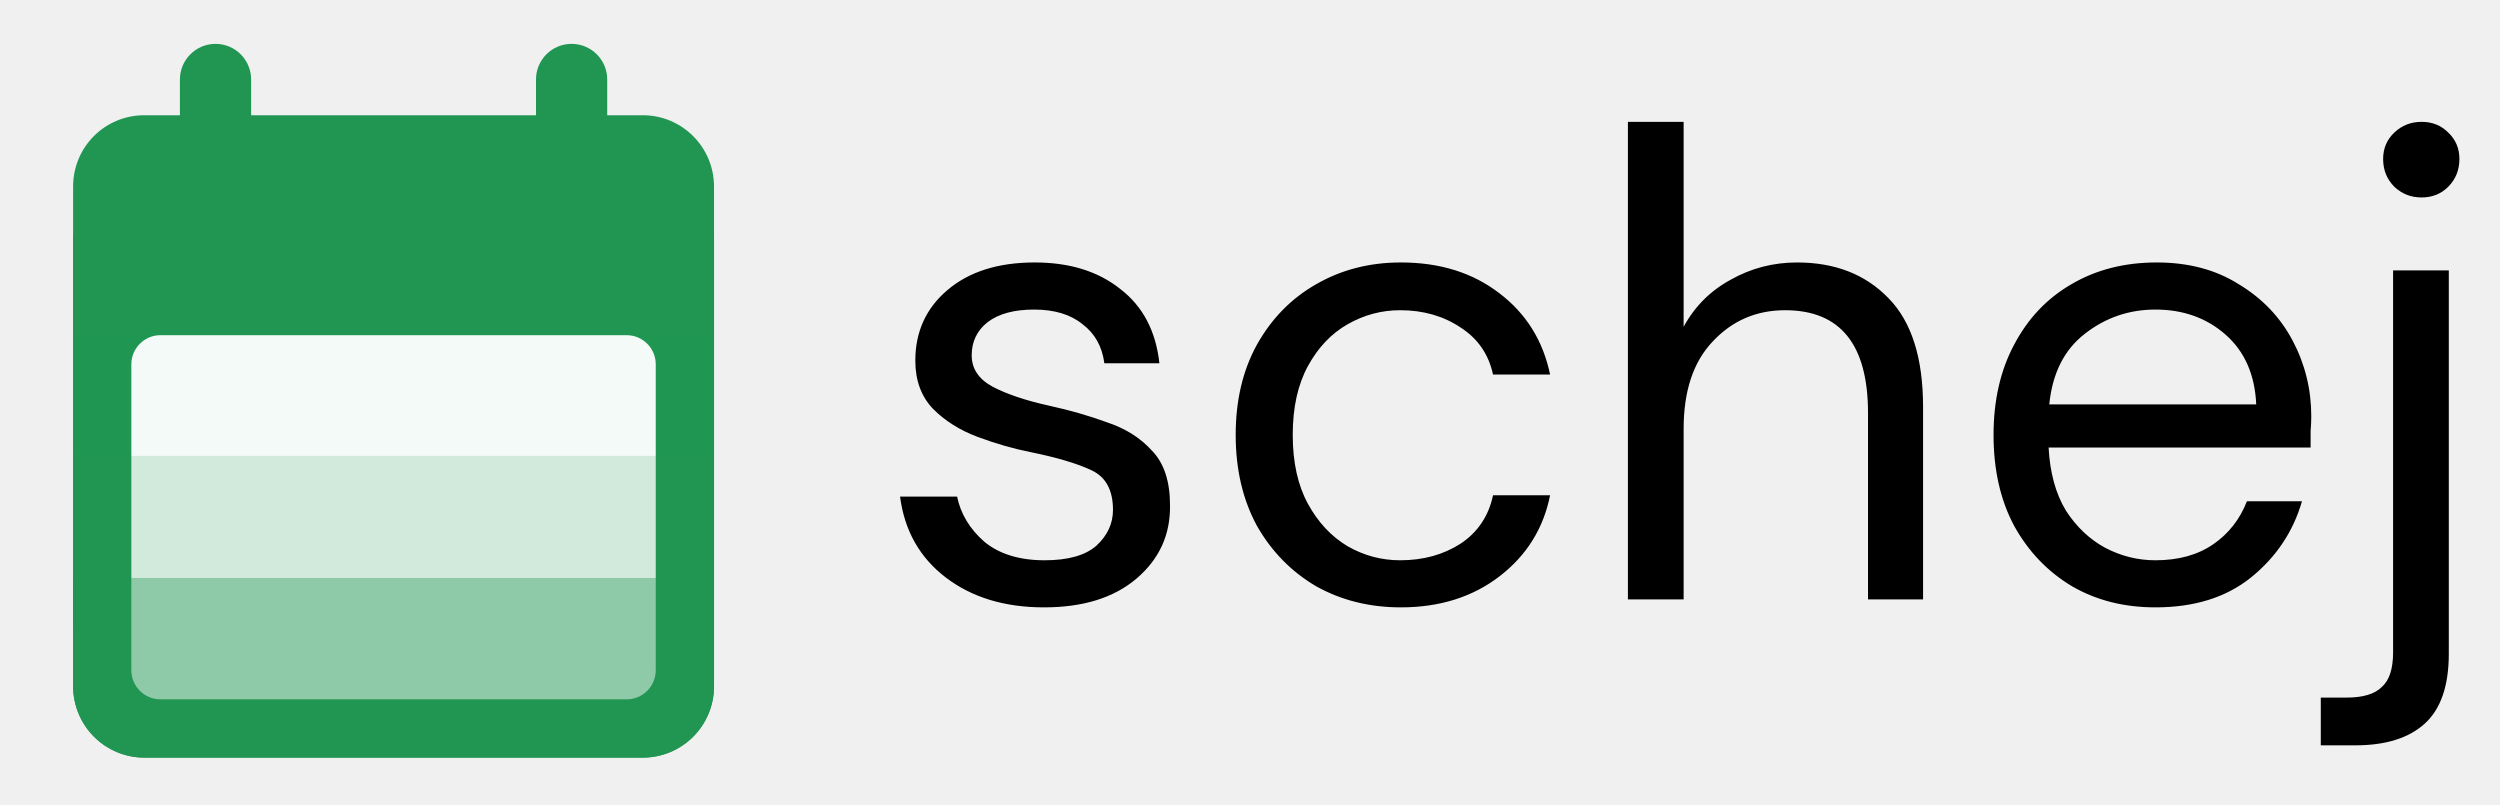
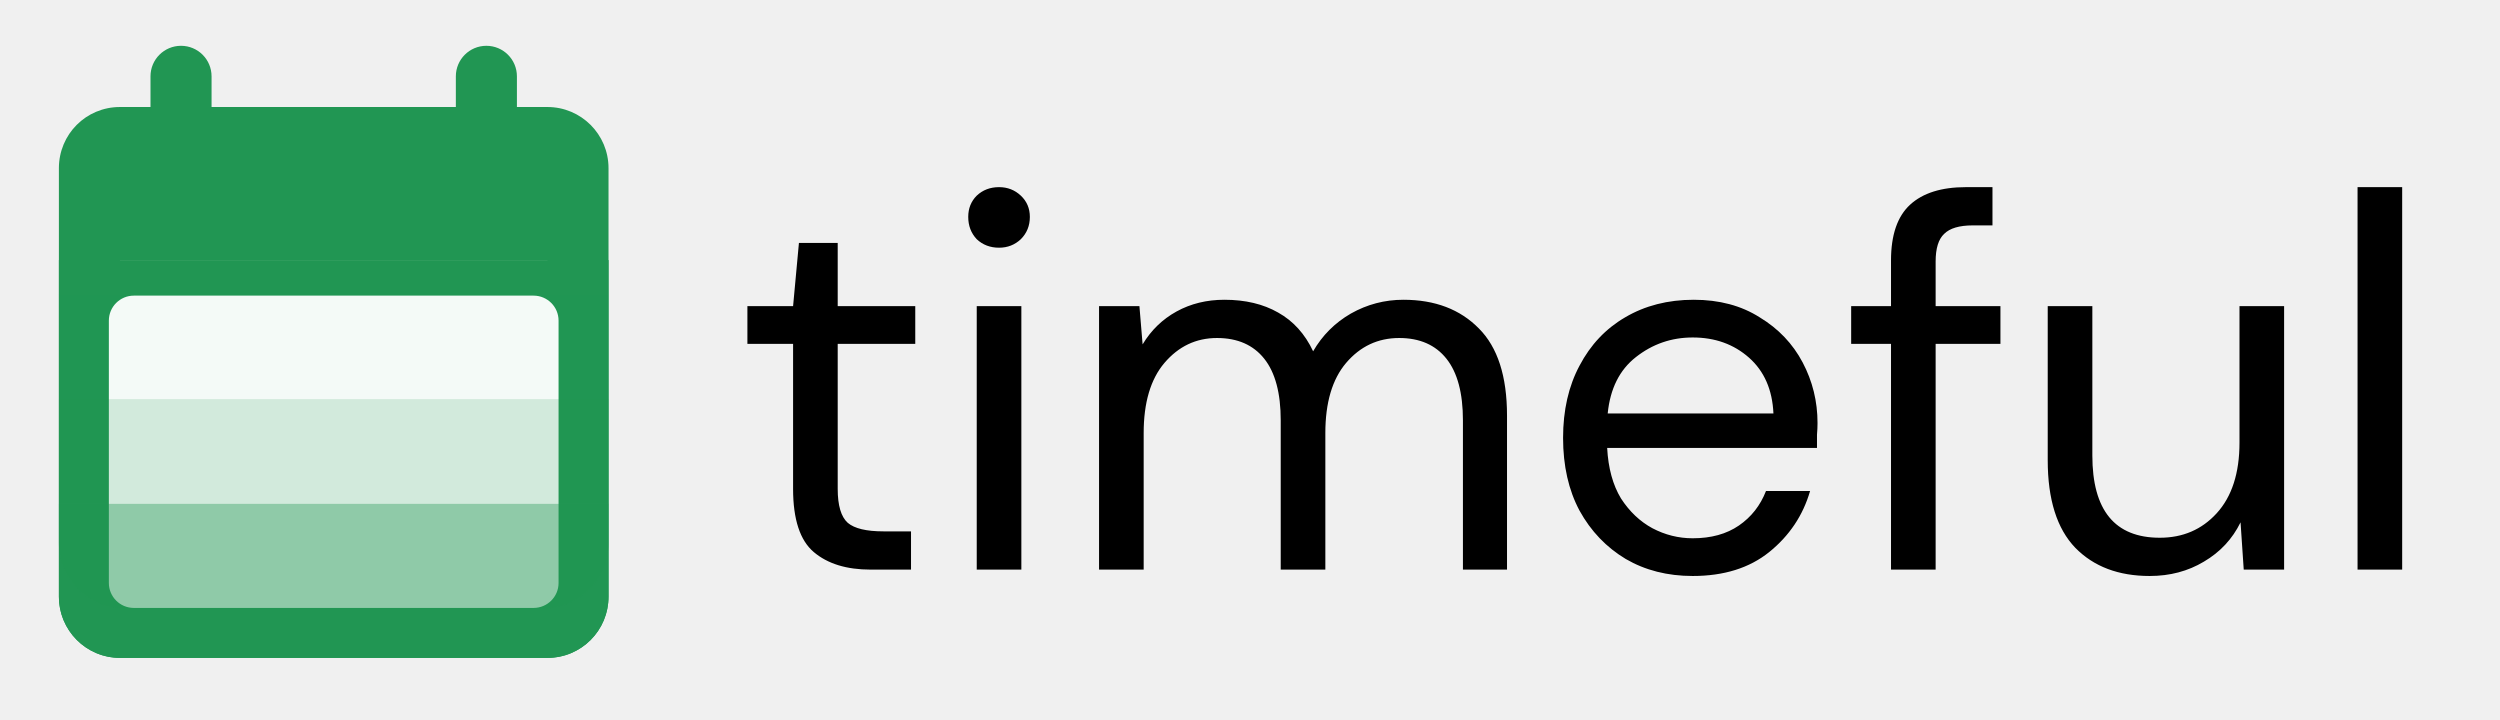
- <svg xmlns="http://www.w3.org/2000/svg" width="171" height="55" viewBox="0 0 171 55" fill="none" version="1.1" id="svg91">
-   <g clip-path="url(#clip0_2995_17869)" id="g84">
-     <path d="M71.409 41.544C68.717 41.544 66.479 40.864 64.695 39.503C62.91 38.142 61.867 36.297 61.564 33.968H65.466C65.708 35.147 66.328 36.176 67.326 37.053C68.354 37.9 69.731 38.323 71.455 38.323C73.058 38.323 74.237 37.99 74.993 37.325C75.75 36.629 76.128 35.813 76.128 34.875C76.128 33.514 75.629 32.607 74.63 32.153C73.663 31.699 72.286 31.291 70.502 30.928C69.292 30.686 68.082 30.338 66.872 29.884C65.662 29.431 64.649 28.796 63.833 27.979C63.016 27.132 62.608 26.028 62.608 24.667C62.608 22.701 63.333 21.098 64.785 19.858C66.267 18.587 68.264 17.952 70.774 17.952C73.163 17.952 75.114 18.557 76.627 19.767C78.169 20.947 79.061 22.64 79.303 24.848H75.538C75.387 23.699 74.888 22.807 74.041 22.172C73.224 21.506 72.12 21.174 70.729 21.174C69.368 21.174 68.309 21.461 67.553 22.035C66.827 22.61 66.464 23.366 66.464 24.304C66.464 25.211 66.933 25.922 67.87 26.436C68.838 26.951 70.139 27.389 71.772 27.752C73.163 28.055 74.479 28.433 75.719 28.886C76.99 29.31 78.018 29.96 78.805 30.837C79.621 31.684 80.029 32.924 80.029 34.557C80.06 36.584 79.288 38.263 77.716 39.593C76.173 40.894 74.071 41.544 71.409 41.544ZM95.818 41.544C93.671 41.544 91.735 41.06 90.011 40.093C88.317 39.094 86.971 37.718 85.973 35.964C85.005 34.179 84.521 32.108 84.521 29.748C84.521 27.389 85.005 25.332 85.973 23.578C86.971 21.794 88.317 20.417 90.011 19.45C91.735 18.451 93.671 17.952 95.818 17.952C98.48 17.952 100.718 18.648 102.533 20.039C104.378 21.431 105.542 23.291 106.026 25.62H102.124C101.822 24.228 101.081 23.155 99.901 22.398C98.722 21.612 97.346 21.219 95.773 21.219C94.502 21.219 93.308 21.537 92.189 22.172C91.069 22.807 90.162 23.76 89.466 25.03C88.771 26.3 88.423 27.873 88.423 29.748C88.423 31.624 88.771 33.196 89.466 34.467C90.162 35.737 91.069 36.705 92.189 37.37C93.308 38.006 94.502 38.323 95.773 38.323C97.346 38.323 98.722 37.945 99.901 37.189C101.081 36.403 101.822 35.299 102.124 33.877H106.026C105.572 36.145 104.423 37.99 102.578 39.412C100.733 40.834 98.48 41.544 95.818 41.544ZM111.349 41V8.334H115.16V22.353C115.916 20.962 116.99 19.888 118.381 19.132C119.772 18.346 121.285 17.952 122.918 17.952C125.519 17.952 127.606 18.769 129.179 20.402C130.752 22.005 131.538 24.485 131.538 27.843V41H127.772V28.251C127.772 23.563 125.882 21.219 122.101 21.219C120.135 21.219 118.487 21.93 117.156 23.351C115.825 24.743 115.16 26.739 115.16 29.34V41H111.349ZM147.429 41.544C145.282 41.544 143.376 41.06 141.713 40.093C140.049 39.094 138.734 37.718 137.766 35.964C136.828 34.21 136.359 32.138 136.359 29.748C136.359 27.389 136.828 25.332 137.766 23.578C138.703 21.794 140.004 20.417 141.668 19.45C143.361 18.451 145.312 17.952 147.52 17.952C149.698 17.952 151.573 18.451 153.146 19.45C154.749 20.417 155.974 21.703 156.821 23.306C157.668 24.909 158.091 26.633 158.091 28.478C158.091 28.811 158.076 29.143 158.046 29.476C158.046 29.809 158.046 30.187 158.046 30.61H140.125C140.216 32.334 140.609 33.771 141.305 34.92C142.03 36.04 142.923 36.886 143.981 37.461C145.07 38.036 146.22 38.323 147.429 38.323C149.002 38.323 150.318 37.96 151.377 37.234C152.435 36.508 153.207 35.525 153.69 34.285H157.456C156.851 36.372 155.687 38.111 153.963 39.503C152.269 40.864 150.091 41.544 147.429 41.544ZM147.429 21.174C145.615 21.174 143.996 21.733 142.575 22.852C141.184 23.941 140.382 25.544 140.17 27.661H154.326C154.235 25.635 153.539 24.047 152.239 22.898C150.938 21.748 149.335 21.174 147.429 21.174ZM165.638 13.506C164.912 13.506 164.292 13.264 163.778 12.78C163.264 12.266 163.006 11.631 163.006 10.875C163.006 10.149 163.264 9.544 163.778 9.06C164.292 8.576 164.912 8.334 165.638 8.334C166.364 8.334 166.969 8.576 167.453 9.06C167.967 9.544 168.224 10.149 168.224 10.875C168.224 11.631 167.967 12.266 167.453 12.78C166.969 13.264 166.364 13.506 165.638 13.506ZM158.742 50.981V47.715H160.511C161.63 47.715 162.432 47.473 162.916 46.989C163.43 46.535 163.687 45.749 163.687 44.63V18.497H167.498V44.72C167.498 46.898 166.954 48.486 165.865 49.484C164.776 50.482 163.188 50.981 161.101 50.981H158.742Z" fill="black" id="path70" />
-     <path d="M43.968 46.939H9.871V20.087H43.968V46.939ZM36.385 7.882H36.662H17.177V5.436C17.177 4.09 16.087 3 14.742 3C13.397 3 12.306 4.09 12.306 5.436V7.882H9.871C7.168 7.882 5 10.055 5 12.764V46.939C5 47.58 5.126 48.215 5.371 48.807C5.616 49.4 5.974 49.938 6.427 50.391C6.879 50.845 7.416 51.204 8.007 51.45C8.598 51.695 9.231 51.821 9.871 51.821H43.968C44.608 51.821 45.241 51.695 45.832 51.45C46.423 51.204 46.96 50.845 47.413 50.391C47.865 49.938 48.224 49.4 48.468 48.807C48.713 48.215 48.839 47.58 48.839 46.939V12.764C48.839 10.055 46.647 7.882 43.968 7.882H41.533V5.436C41.533 4.09 40.442 3 39.097 3C37.752 3 36.662 4.09 36.662 5.436V7.882" fill="#219653" id="path72" />
-     <path d="m 5.002,16.088 v 30.851 c 7.1e-4,2.695 2.18,4.88 4.87,4.881 H 43.97 c 2.689,-8e-4 4.869,-2.186 4.87,-4.881 V 16.088 Z" fill="#219653" id="path74" />
-     <path d="M8.984 24.919C8.984 23.819 9.877 22.926 10.977 22.926H42.86C43.961 22.926 44.853 23.819 44.853 24.919V45.843C44.853 46.943 43.961 47.835 42.86 47.835H10.977C9.877 47.835 8.984 46.943 8.984 45.843V24.919Z" fill="white" id="path76" />
-     <rect x="5" y="22.831" width="43.837" height="8.35" fill="#219653" fill-opacity="0.05" id="rect78" />
-     <rect x="5" y="31.181" width="43.837" height="8.35" fill="#219653" fill-opacity="0.2" id="rect80" />
-     <path d="M5 39.531H48.837V42.662C48.837 45.545 46.501 47.881 43.619 47.881H10.219C7.337 47.881 5 45.545 5 42.662V39.531Z" fill="#219653" fill-opacity="0.5" id="path82" />
+ <svg xmlns="http://www.w3.org/2000/svg" width="542" height="156" viewBox="0 0 542 156" fill="none">
+   <g clip-path="url(#clip0_11543_23688)">
+     <path d="M118.688 129.362H26.007V56.376H118.688V129.362ZM98.076 23.2H98.828H45.867V16.55C45.867 12.893 42.903 9.93 39.247 9.93V9.93C35.591 9.93 32.627 12.893 32.627 16.55V23.2H26.007C18.658 23.2 12.767 29.105 12.767 36.47V129.362C12.767 131.105 13.109 132.831 13.774 134.441C14.44 136.051 15.415 137.513 16.644 138.746C17.874 139.978 19.334 140.955 20.94 141.622C22.546 142.289 24.268 142.633 26.007 142.633H118.688C120.426 142.633 122.148 142.289 123.755 141.622C125.361 140.955 126.82 139.978 128.05 138.746C129.279 137.513 130.255 136.051 130.92 134.441C131.585 132.831 131.928 131.105 131.928 129.362V36.47C131.928 29.105 125.97 23.2 118.688 23.2H112.068V16.55C112.068 12.893 109.104 9.93 105.447 9.93V9.93C101.791 9.93 98.828 12.893 98.828 16.55V23.2" fill="#219653" />
+     <path d="M12.771 56.378V129.364C12.772 136.69 18.697 142.629 26.007 142.631H118.692C126.001 142.629 131.926 136.69 131.928 129.364V56.378H12.771Z" fill="#219653" />
+     <path d="M23.6 69.509C23.6 66.517 26.025 64.093 29.016 64.093H115.679C118.671 64.093 121.096 66.517 121.096 69.509V126.382C121.096 129.373 118.671 131.798 115.679 131.798H29.016C26.025 131.798 23.6 129.373 23.6 126.382V69.509Z" fill="white" />
+     <rect x="12.767" y="63.833" width="119.156" height="22.696" fill="#219653" fill-opacity="0.05" />
+     <rect x="12.767" y="86.53" width="119.156" height="22.696" fill="#219653" fill-opacity="0.2" />
+     <path d="M12.767 109.226H131.923V117.737C131.923 125.572 125.572 131.923 117.737 131.923H26.952C19.117 131.923 12.767 125.572 12.767 117.737V109.226Z" fill="#219653" fill-opacity="0.5" />
+     <path d="M188.755 123.492C183.534 123.492 179.427 122.226 176.433 119.692C173.438 117.158 171.941 112.59 171.941 105.987V74.547H162.037V66.37H171.941L173.208 52.665H181.615V66.37H198.429V74.547H181.615V105.987C181.615 109.596 182.344 112.053 183.803 113.358C185.262 114.586 187.834 115.2 191.519 115.2H197.508V123.492H188.755ZM216.593 53.702C214.674 53.702 213.061 53.088 211.756 51.859C210.528 50.554 209.913 48.942 209.913 47.022C209.913 45.18 210.528 43.644 211.756 42.416C213.061 41.187 214.674 40.573 216.593 40.573C218.436 40.573 220.01 41.187 221.315 42.416C222.62 43.644 223.273 45.18 223.273 47.022C223.273 48.942 222.62 50.554 221.315 51.859C220.01 53.088 218.436 53.702 216.593 53.702ZM211.756 123.492V66.37H221.43V123.492H211.756ZM238.274 123.492V66.37H247.027L247.718 74.662C249.56 71.591 252.017 69.211 255.088 67.522C258.159 65.833 261.614 64.988 265.453 64.988C269.983 64.988 273.86 65.909 277.085 67.752C280.386 69.595 282.92 72.397 284.686 76.159C286.682 72.704 289.408 69.979 292.863 67.982C296.394 65.986 300.195 64.988 304.264 64.988C311.097 64.988 316.548 67.061 320.618 71.207C324.687 75.276 326.721 81.572 326.721 90.094V123.492H317.163V91.131C317.163 85.219 315.972 80.766 313.592 77.772C311.212 74.777 307.796 73.28 303.343 73.28C298.736 73.28 294.897 75.084 291.826 78.693C288.832 82.225 287.335 87.292 287.335 93.895V123.492H277.661V91.131C277.661 85.219 276.471 80.766 274.09 77.772C271.71 74.777 268.294 73.28 263.841 73.28C259.311 73.28 255.51 75.084 252.439 78.693C249.445 82.225 247.948 87.292 247.948 93.895V123.492H238.274ZM366.975 124.874C361.524 124.874 356.687 123.646 352.464 121.189C348.242 118.655 344.902 115.162 342.445 110.709C340.065 106.256 338.875 100.997 338.875 94.931C338.875 88.943 340.065 83.722 342.445 79.269C344.825 74.739 348.127 71.246 352.349 68.789C356.649 66.255 361.601 64.988 367.206 64.988C372.734 64.988 377.494 66.255 381.486 68.789C385.555 71.246 388.665 74.508 390.815 78.578C392.964 82.647 394.039 87.023 394.039 91.707C394.039 92.551 394.001 93.396 393.924 94.24C393.924 95.085 393.924 96.044 393.924 97.119H348.434C348.664 101.496 349.662 105.143 351.428 108.06C353.271 110.901 355.536 113.051 358.223 114.509C360.987 115.968 363.904 116.698 366.975 116.698C370.968 116.698 374.308 115.776 376.995 113.934C379.682 112.091 381.64 109.596 382.868 106.448H392.427C390.891 111.745 387.936 116.16 383.559 119.692C379.26 123.147 373.732 124.874 366.975 124.874ZM366.975 73.165C362.369 73.165 358.261 74.585 354.653 77.426C351.121 80.19 349.086 84.259 348.549 89.634H384.481C384.25 84.49 382.484 80.459 379.183 77.541C375.882 74.624 371.812 73.165 366.975 73.165ZM409.971 123.492V74.547H401.333V66.37H409.971V56.466C409.971 50.938 411.353 46.907 414.117 44.373C416.881 41.84 420.912 40.573 426.209 40.573H431.968V48.865H427.706C424.789 48.865 422.716 49.479 421.488 50.708C420.259 51.859 419.645 53.855 419.645 56.696V66.37H433.695V74.547H419.645V123.492H409.971ZM466.058 124.874C459.301 124.874 453.927 122.84 449.934 118.771C445.942 114.625 443.946 108.29 443.946 99.768V66.37H453.62V98.732C453.62 110.632 458.495 116.582 468.246 116.582C473.236 116.582 477.344 114.817 480.569 111.285C483.87 107.676 485.521 102.571 485.521 95.968V66.37H495.195V123.492H486.442L485.751 113.243C483.985 116.851 481.336 119.692 477.805 121.765C474.35 123.838 470.434 124.874 466.058 124.874ZM511.118 123.492V40.573H520.792V123.492H511.118Z" fill="black" />
  </g>
-   <defs id="defs89">
-     <clipPath id="clip0_2995_17869">
-       <rect width="171" height="55" fill="white" id="rect86" />
+   <defs>
+     <clipPath id="clip0_11543_23688">
+       <rect width="542" height="156" fill="white" />
    </clipPath>
  </defs>
</svg>
